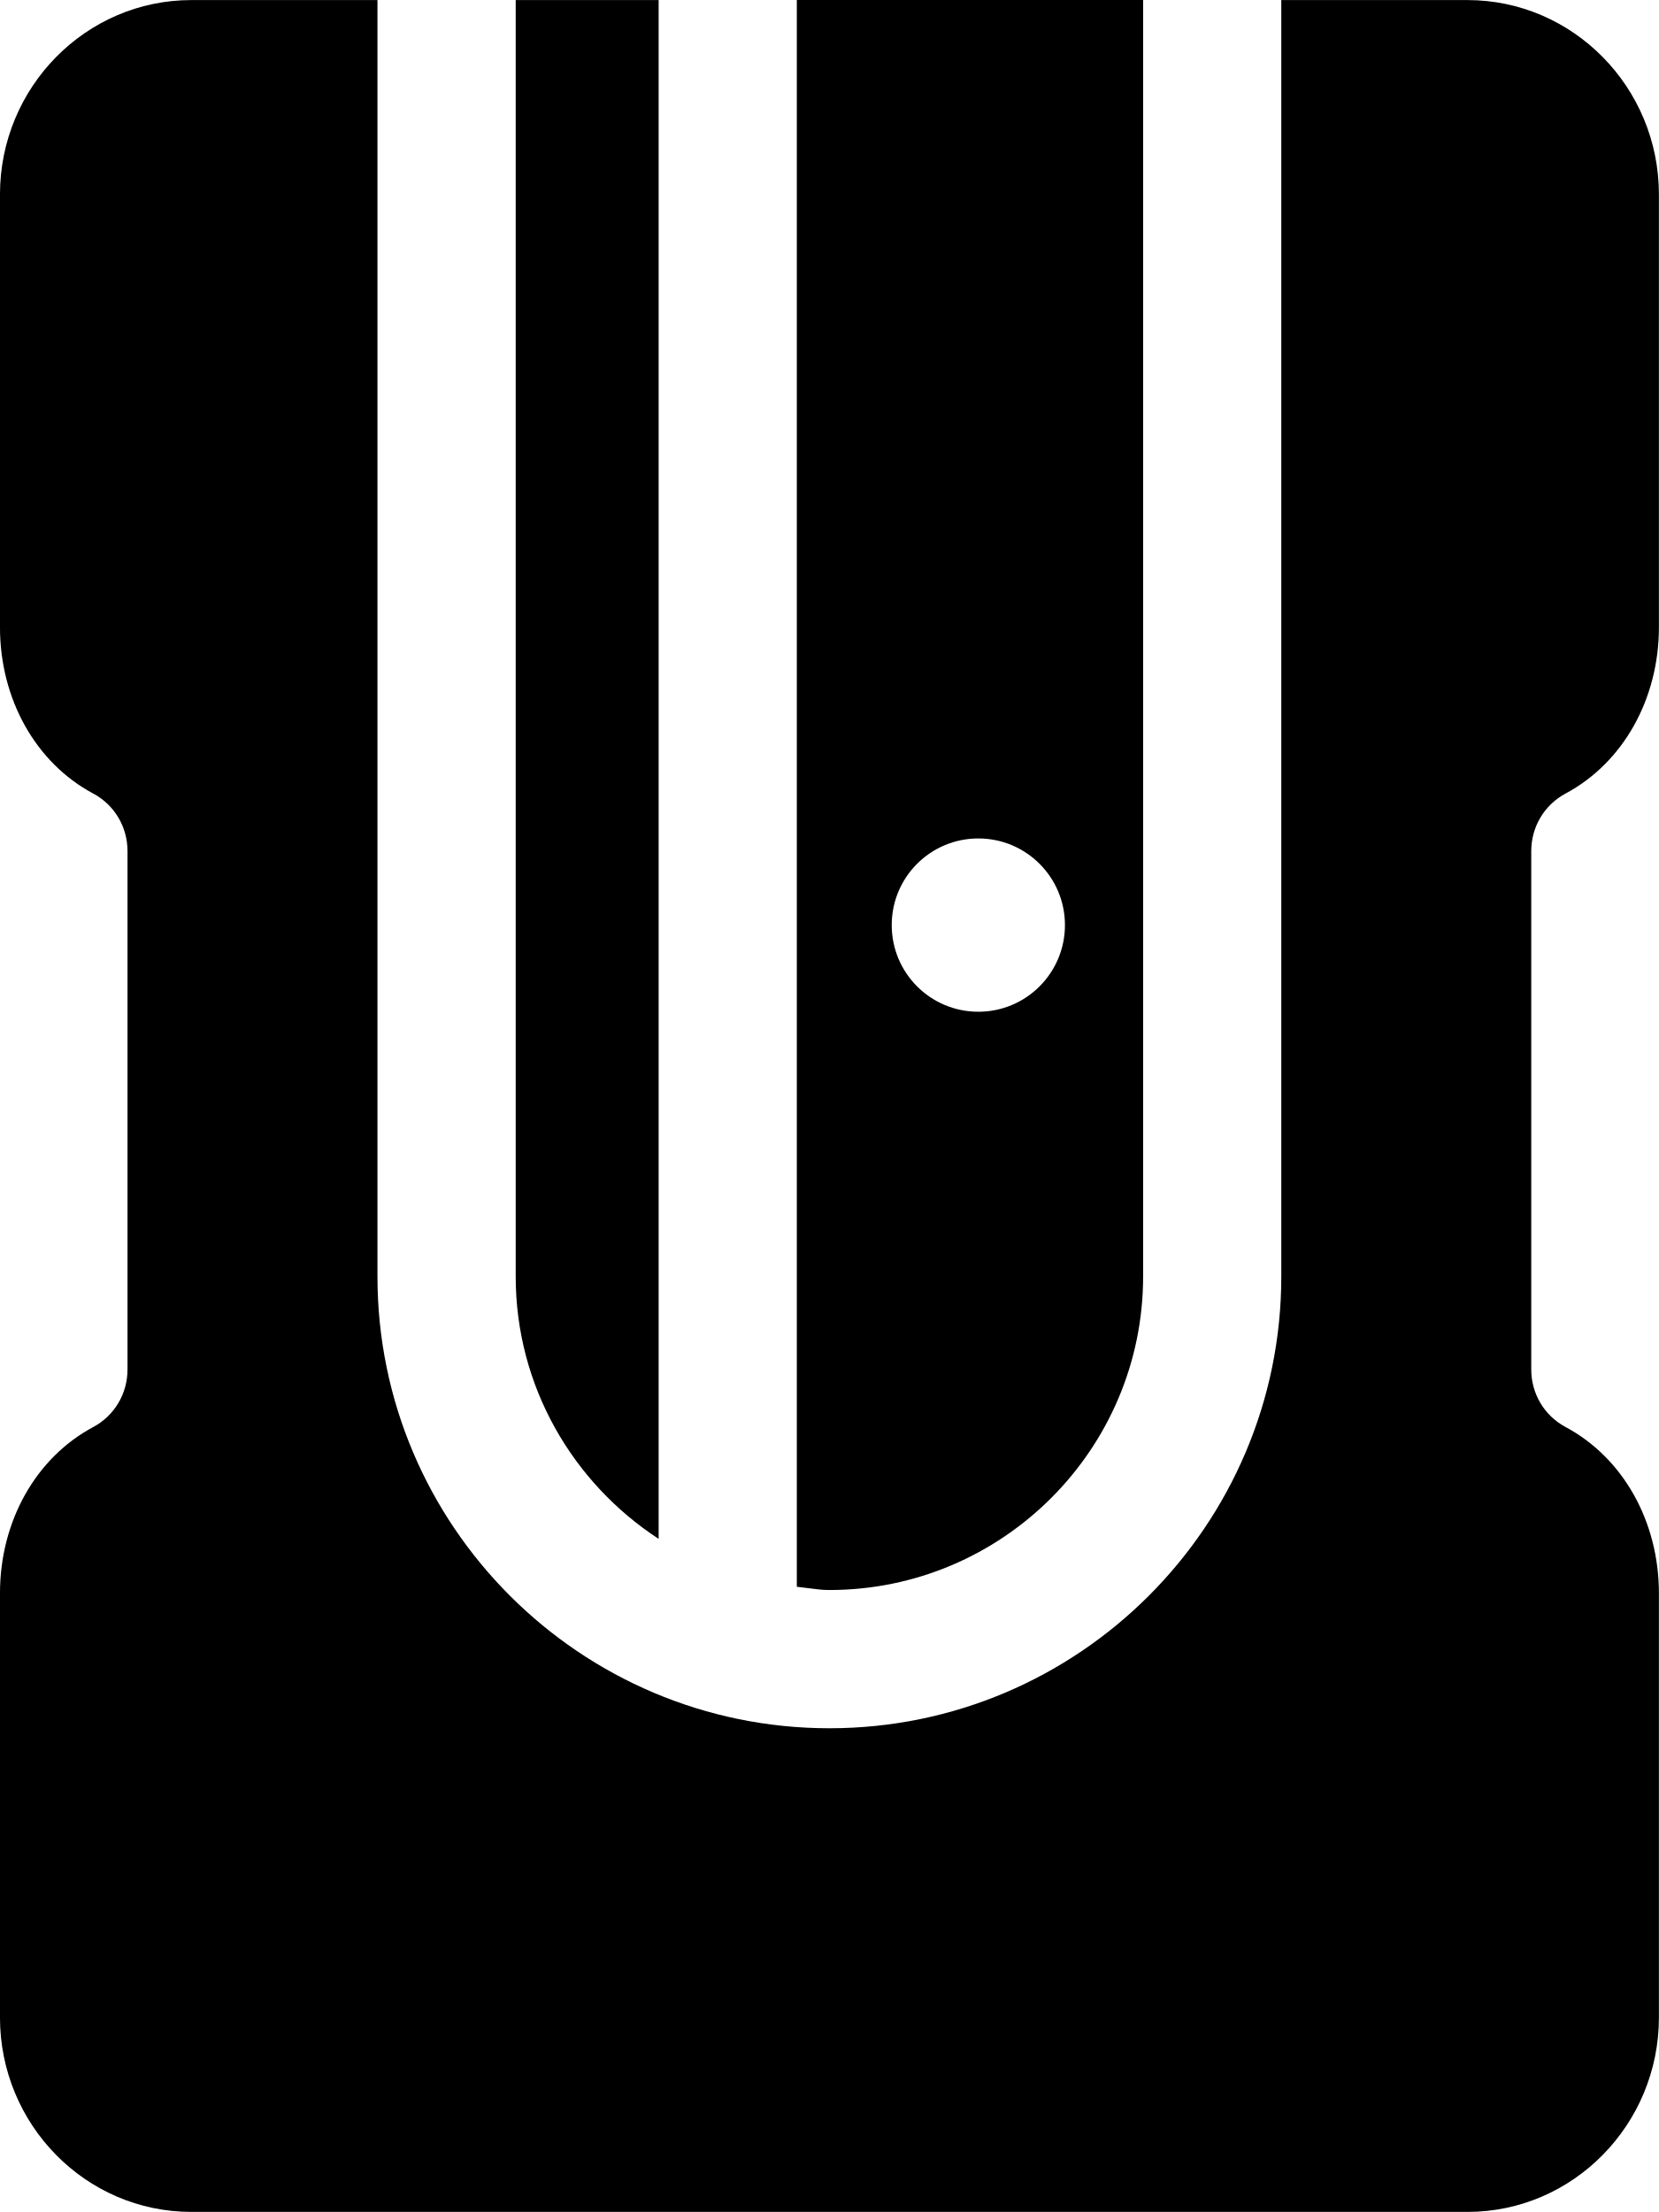
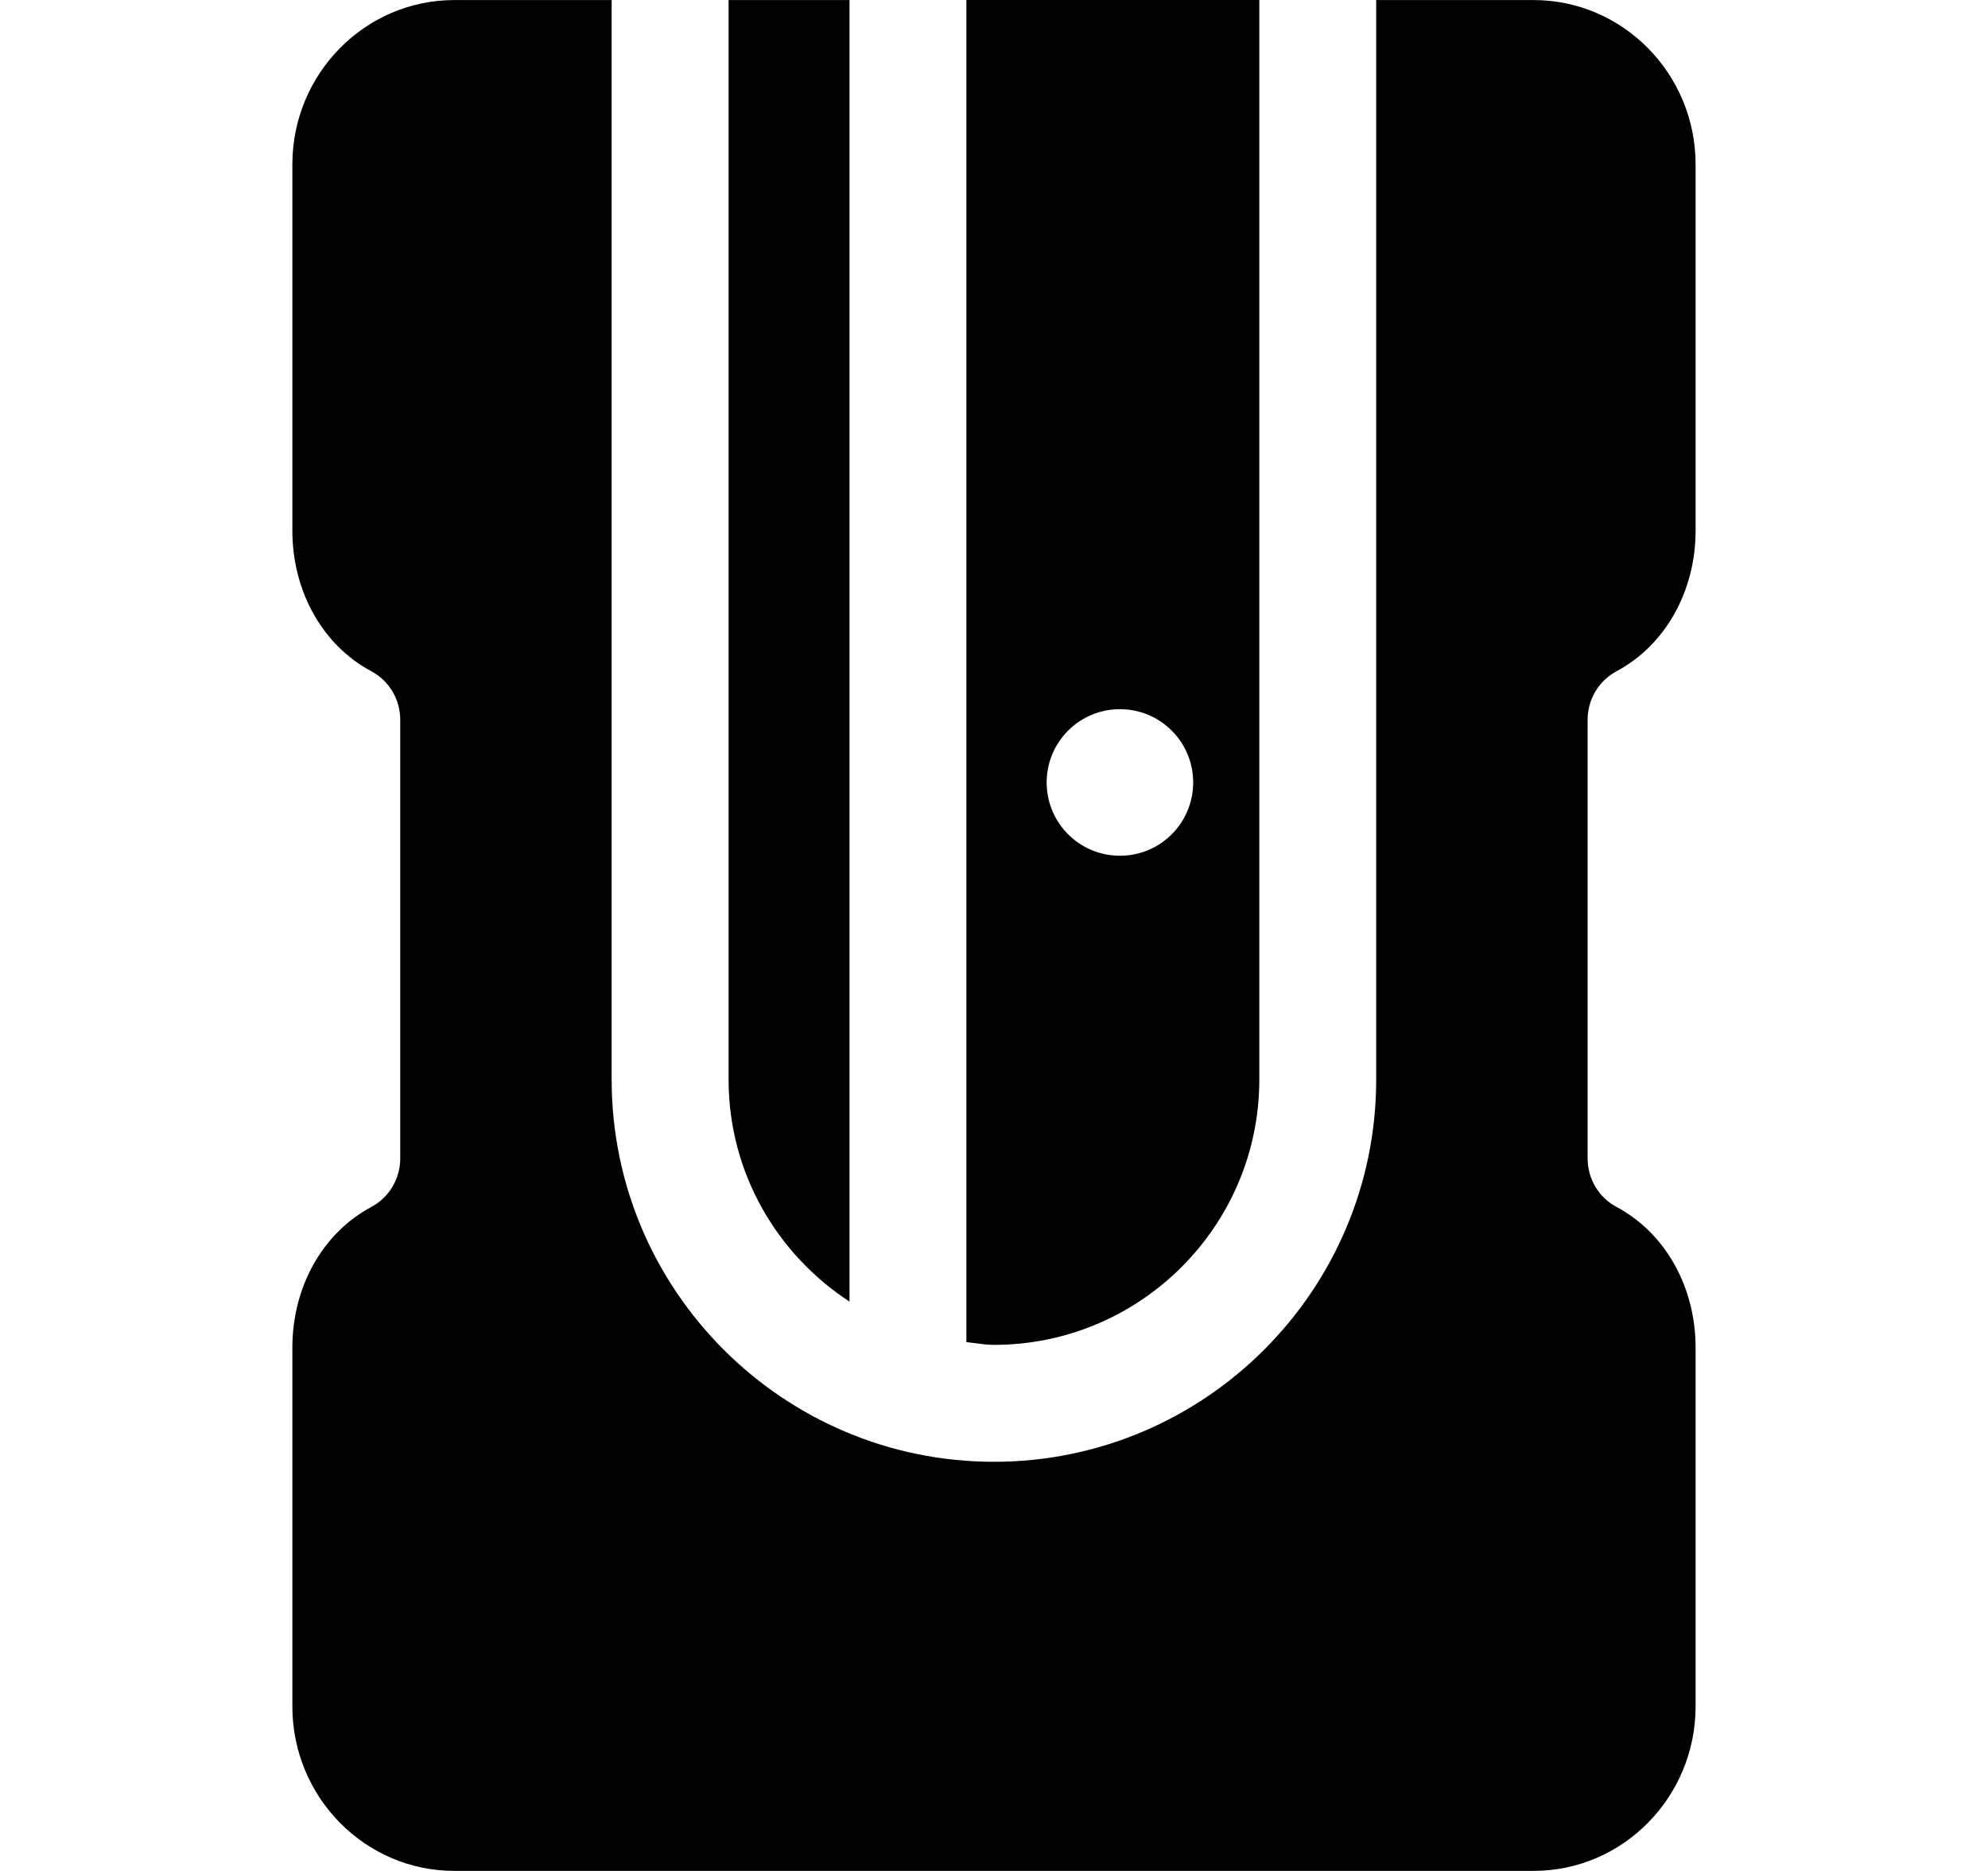
- <svg xmlns="http://www.w3.org/2000/svg" id="icon" version="1.1" viewBox="0 0 6.35 8.467" height="8.467mm" width="6.35mm">
-   <g transform="translate(205.7702,-118.8976)" id="layer1">
-     <g transform="matrix(0.2645833,0,0,0.2645833,-207.0932,118.633)" id="icon_material_escolar" style="fill-rule:evenodd;stroke:none;stroke-width:1">
-       <path d="M 10.461,1.001 V 19.467 c 0,3.604 2.933,6.536 6.539,6.536 3.604,0 6.537,-2.932 6.537,-6.536 v 0 -18.466 h 2.693 C 27.757,1.001 29,2.263 29,3.813 v 0 6.261 c 0,1.041 -0.519,1.962 -1.352,2.407 -0.305,0.164 -0.495,0.481 -0.495,0.832 v 0 7.499 c 0,0.351 0.189,0.668 0.495,0.832 0.833,0.445 1.352,1.366 1.352,2.407 v 0 6.136 C 29,31.738 27.757,33 26.231,33 v 0 H 7.769 C 6.241,33 5,31.738 5,30.187 v 0 -6.136 C 5,23.01 5.517,22.089 6.351,21.644 6.656,21.48 6.845,21.163 6.845,20.812 v 0 -7.499 c 0,-0.351 -0.189,-0.668 -0.495,-0.832 C 5.517,12.036 5,11.115 5,10.074 v 0 -6.261 C 5,2.263 6.241,1.001 7.769,1.001 v 0 z M 21.538,1 v 18.466 c 0,2.502 -2.036,4.537 -4.539,4.537 -0.054,0 -0.107,-0.003 -0.159,-0.009 l -0.312,-0.038 V 1 Z M 14.529,1.001 V 23.263 c -1.241,-0.81 -2.068,-2.206 -2.068,-3.796 v 0 -18.466 z m 4.625,12.129 c -0.693,0 -1.253,0.561 -1.253,1.253 0,0.693 0.56,1.254 1.253,1.254 0.692,0 1.253,-0.561 1.253,-1.254 0,-0.692 -0.561,-1.253 -1.253,-1.253 z" id="path244" />
+ <svg xmlns="http://www.w3.org/2000/svg" width="34" height="32" viewBox="0 0 8.996 8.467" version="1.1" id="icon">
+   <g id="layer1" transform="translate(207.0932,-118.8976)">
+     <g style="fill-rule:evenodd;stroke:none;stroke-width:1" id="icon_material_escolar" transform="matrix(0.2645833,0,0,0.2645833,-207.0932,118.633)">
+       <path id="path244" d="M 10.461,1.001 V 19.467 c 0,3.604 2.933,6.536 6.539,6.536 3.604,0 6.537,-2.932 6.537,-6.536 v 0 -18.466 h 2.693 C 27.757,1.001 29,2.263 29,3.813 v 0 6.261 c 0,1.041 -0.519,1.962 -1.352,2.407 -0.305,0.164 -0.495,0.481 -0.495,0.832 v 0 7.499 c 0,0.351 0.189,0.668 0.495,0.832 0.833,0.445 1.352,1.366 1.352,2.407 v 0 6.136 C 29,31.738 27.757,33 26.231,33 v 0 H 7.769 C 6.241,33 5,31.738 5,30.187 v 0 -6.136 C 5,23.01 5.517,22.089 6.351,21.644 6.656,21.48 6.845,21.163 6.845,20.812 v 0 -7.499 c 0,-0.351 -0.189,-0.668 -0.495,-0.832 C 5.517,12.036 5,11.115 5,10.074 v 0 -6.261 C 5,2.263 6.241,1.001 7.769,1.001 v 0 z M 21.538,1 v 18.466 c 0,2.502 -2.036,4.537 -4.539,4.537 -0.054,0 -0.107,-0.003 -0.159,-0.009 l -0.312,-0.038 V 1 Z M 14.529,1.001 V 23.263 c -1.241,-0.81 -2.068,-2.206 -2.068,-3.796 v 0 -18.466 z m 4.625,12.129 c -0.693,0 -1.253,0.561 -1.253,1.253 0,0.693 0.56,1.254 1.253,1.254 0.692,0 1.253,-0.561 1.253,-1.254 0,-0.692 -0.561,-1.253 -1.253,-1.253 z" />
    </g>
  </g>
</svg>
